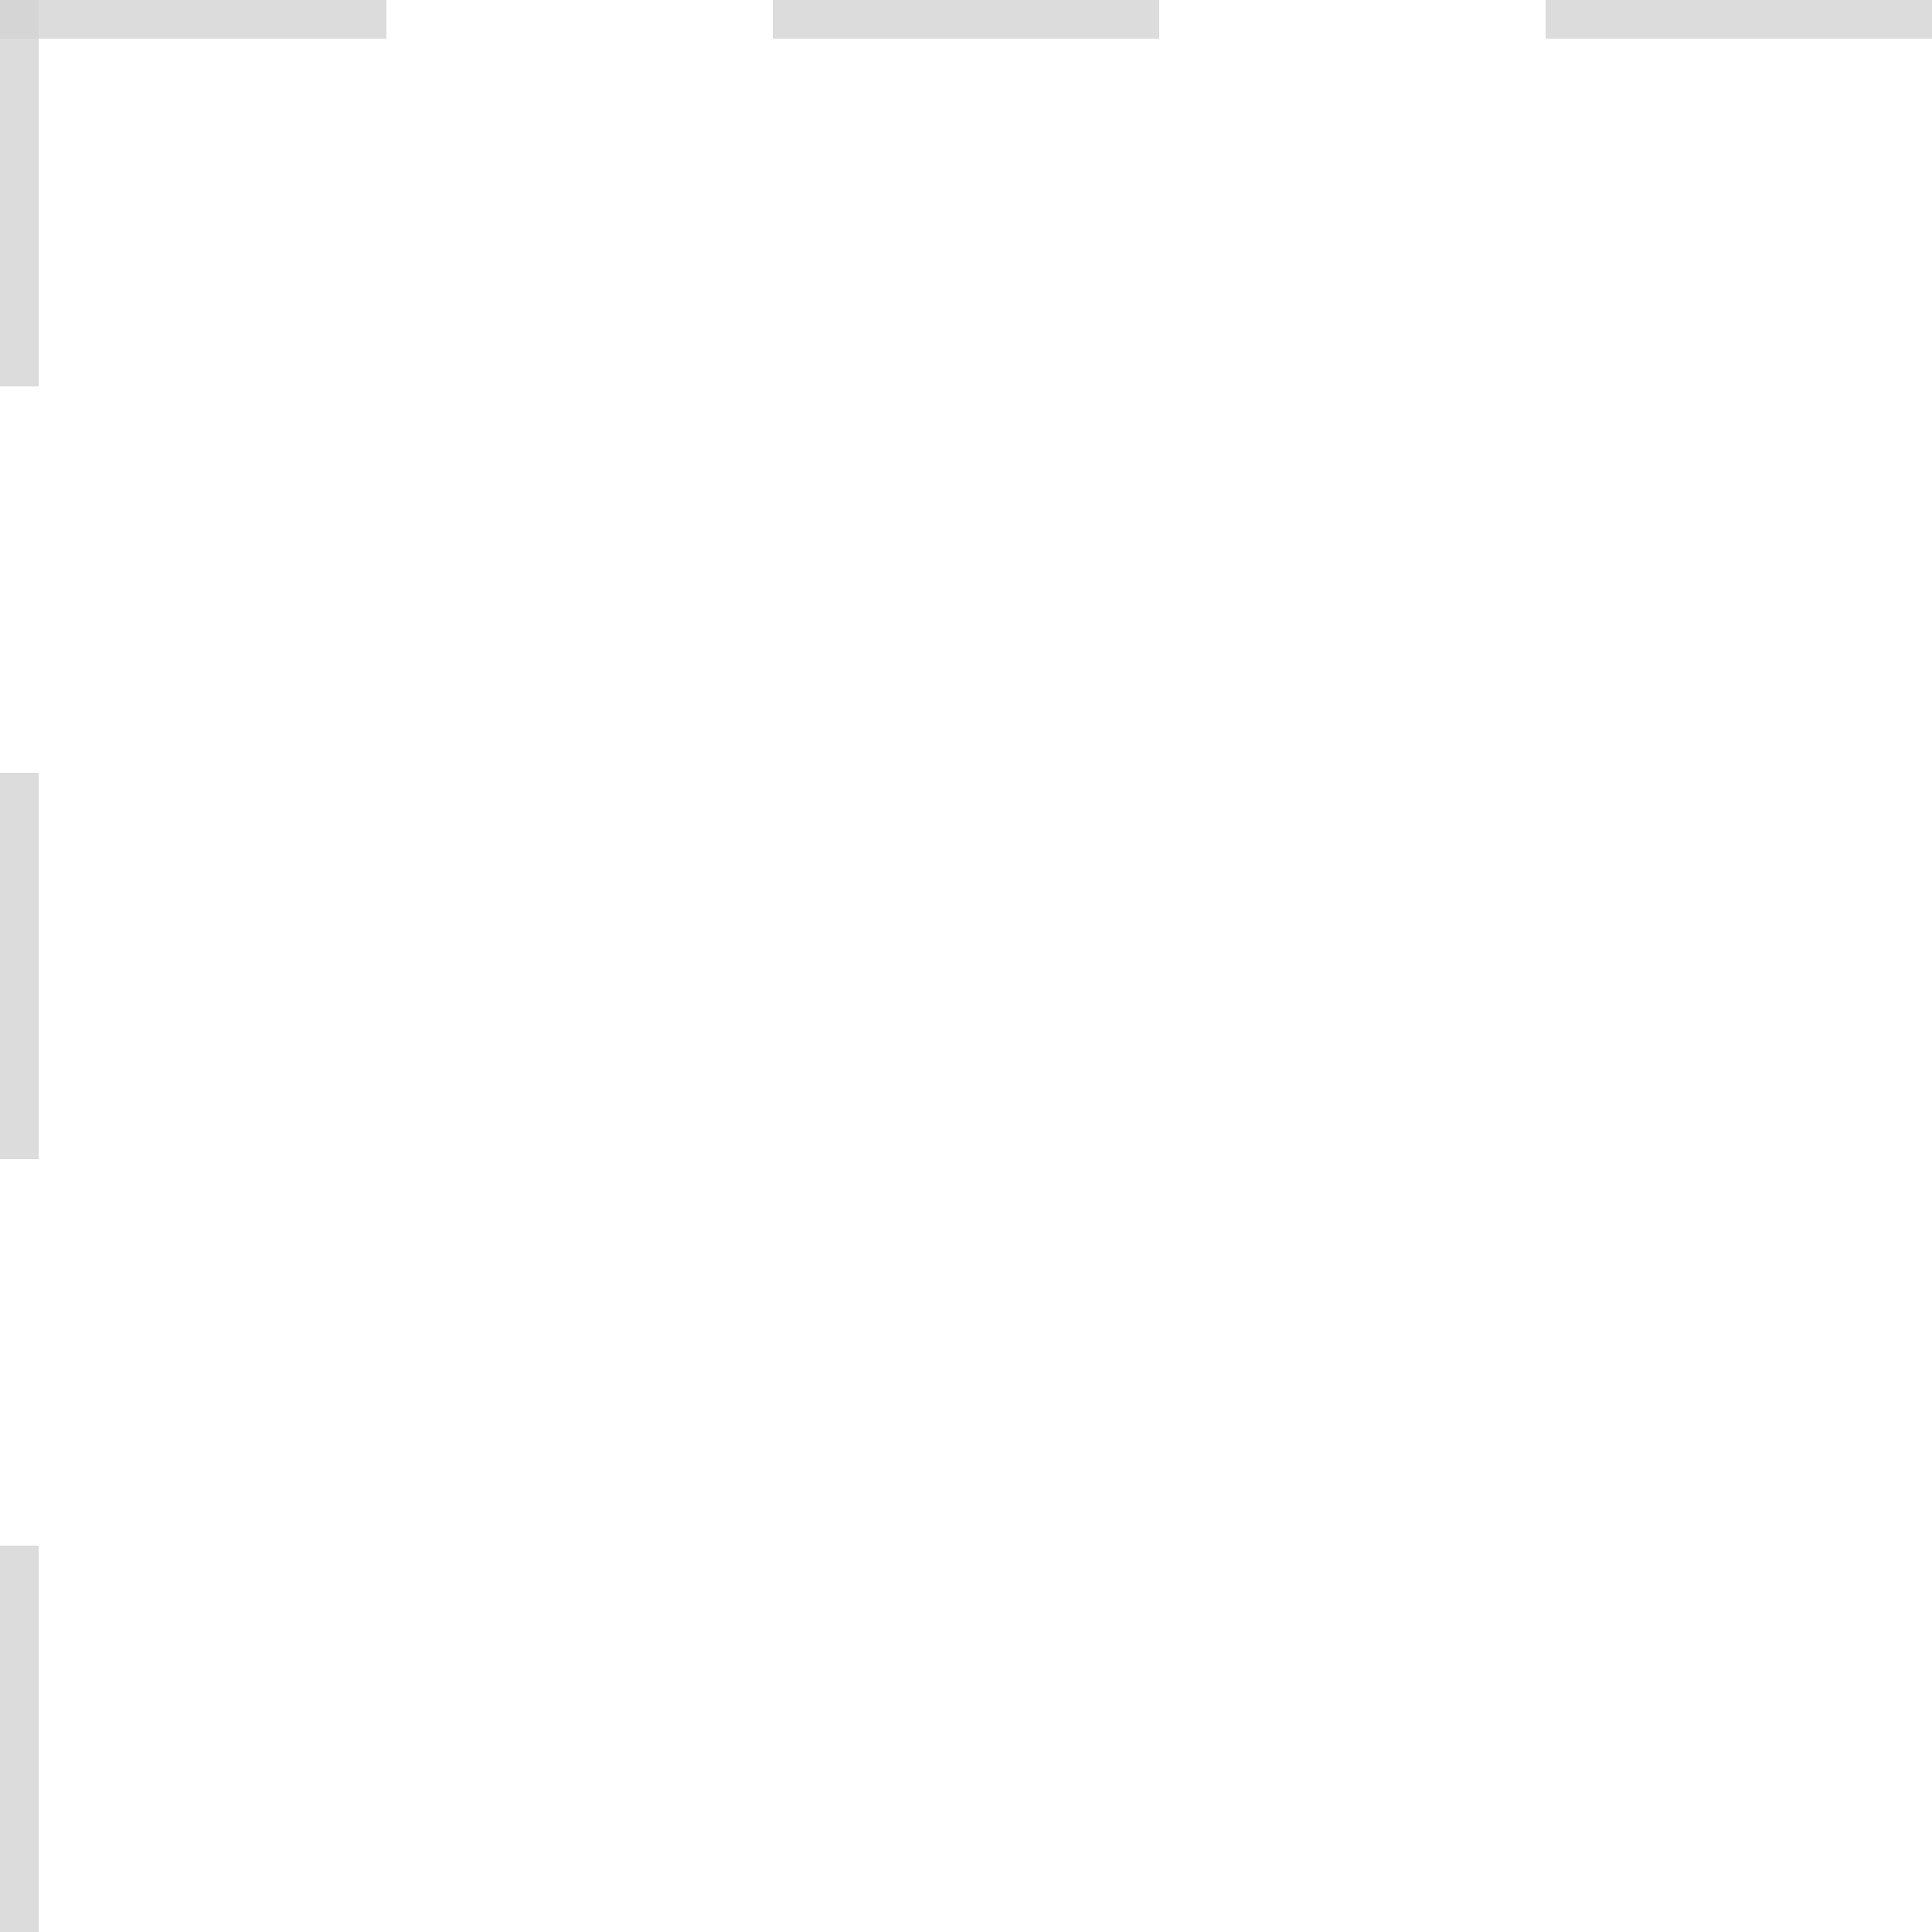
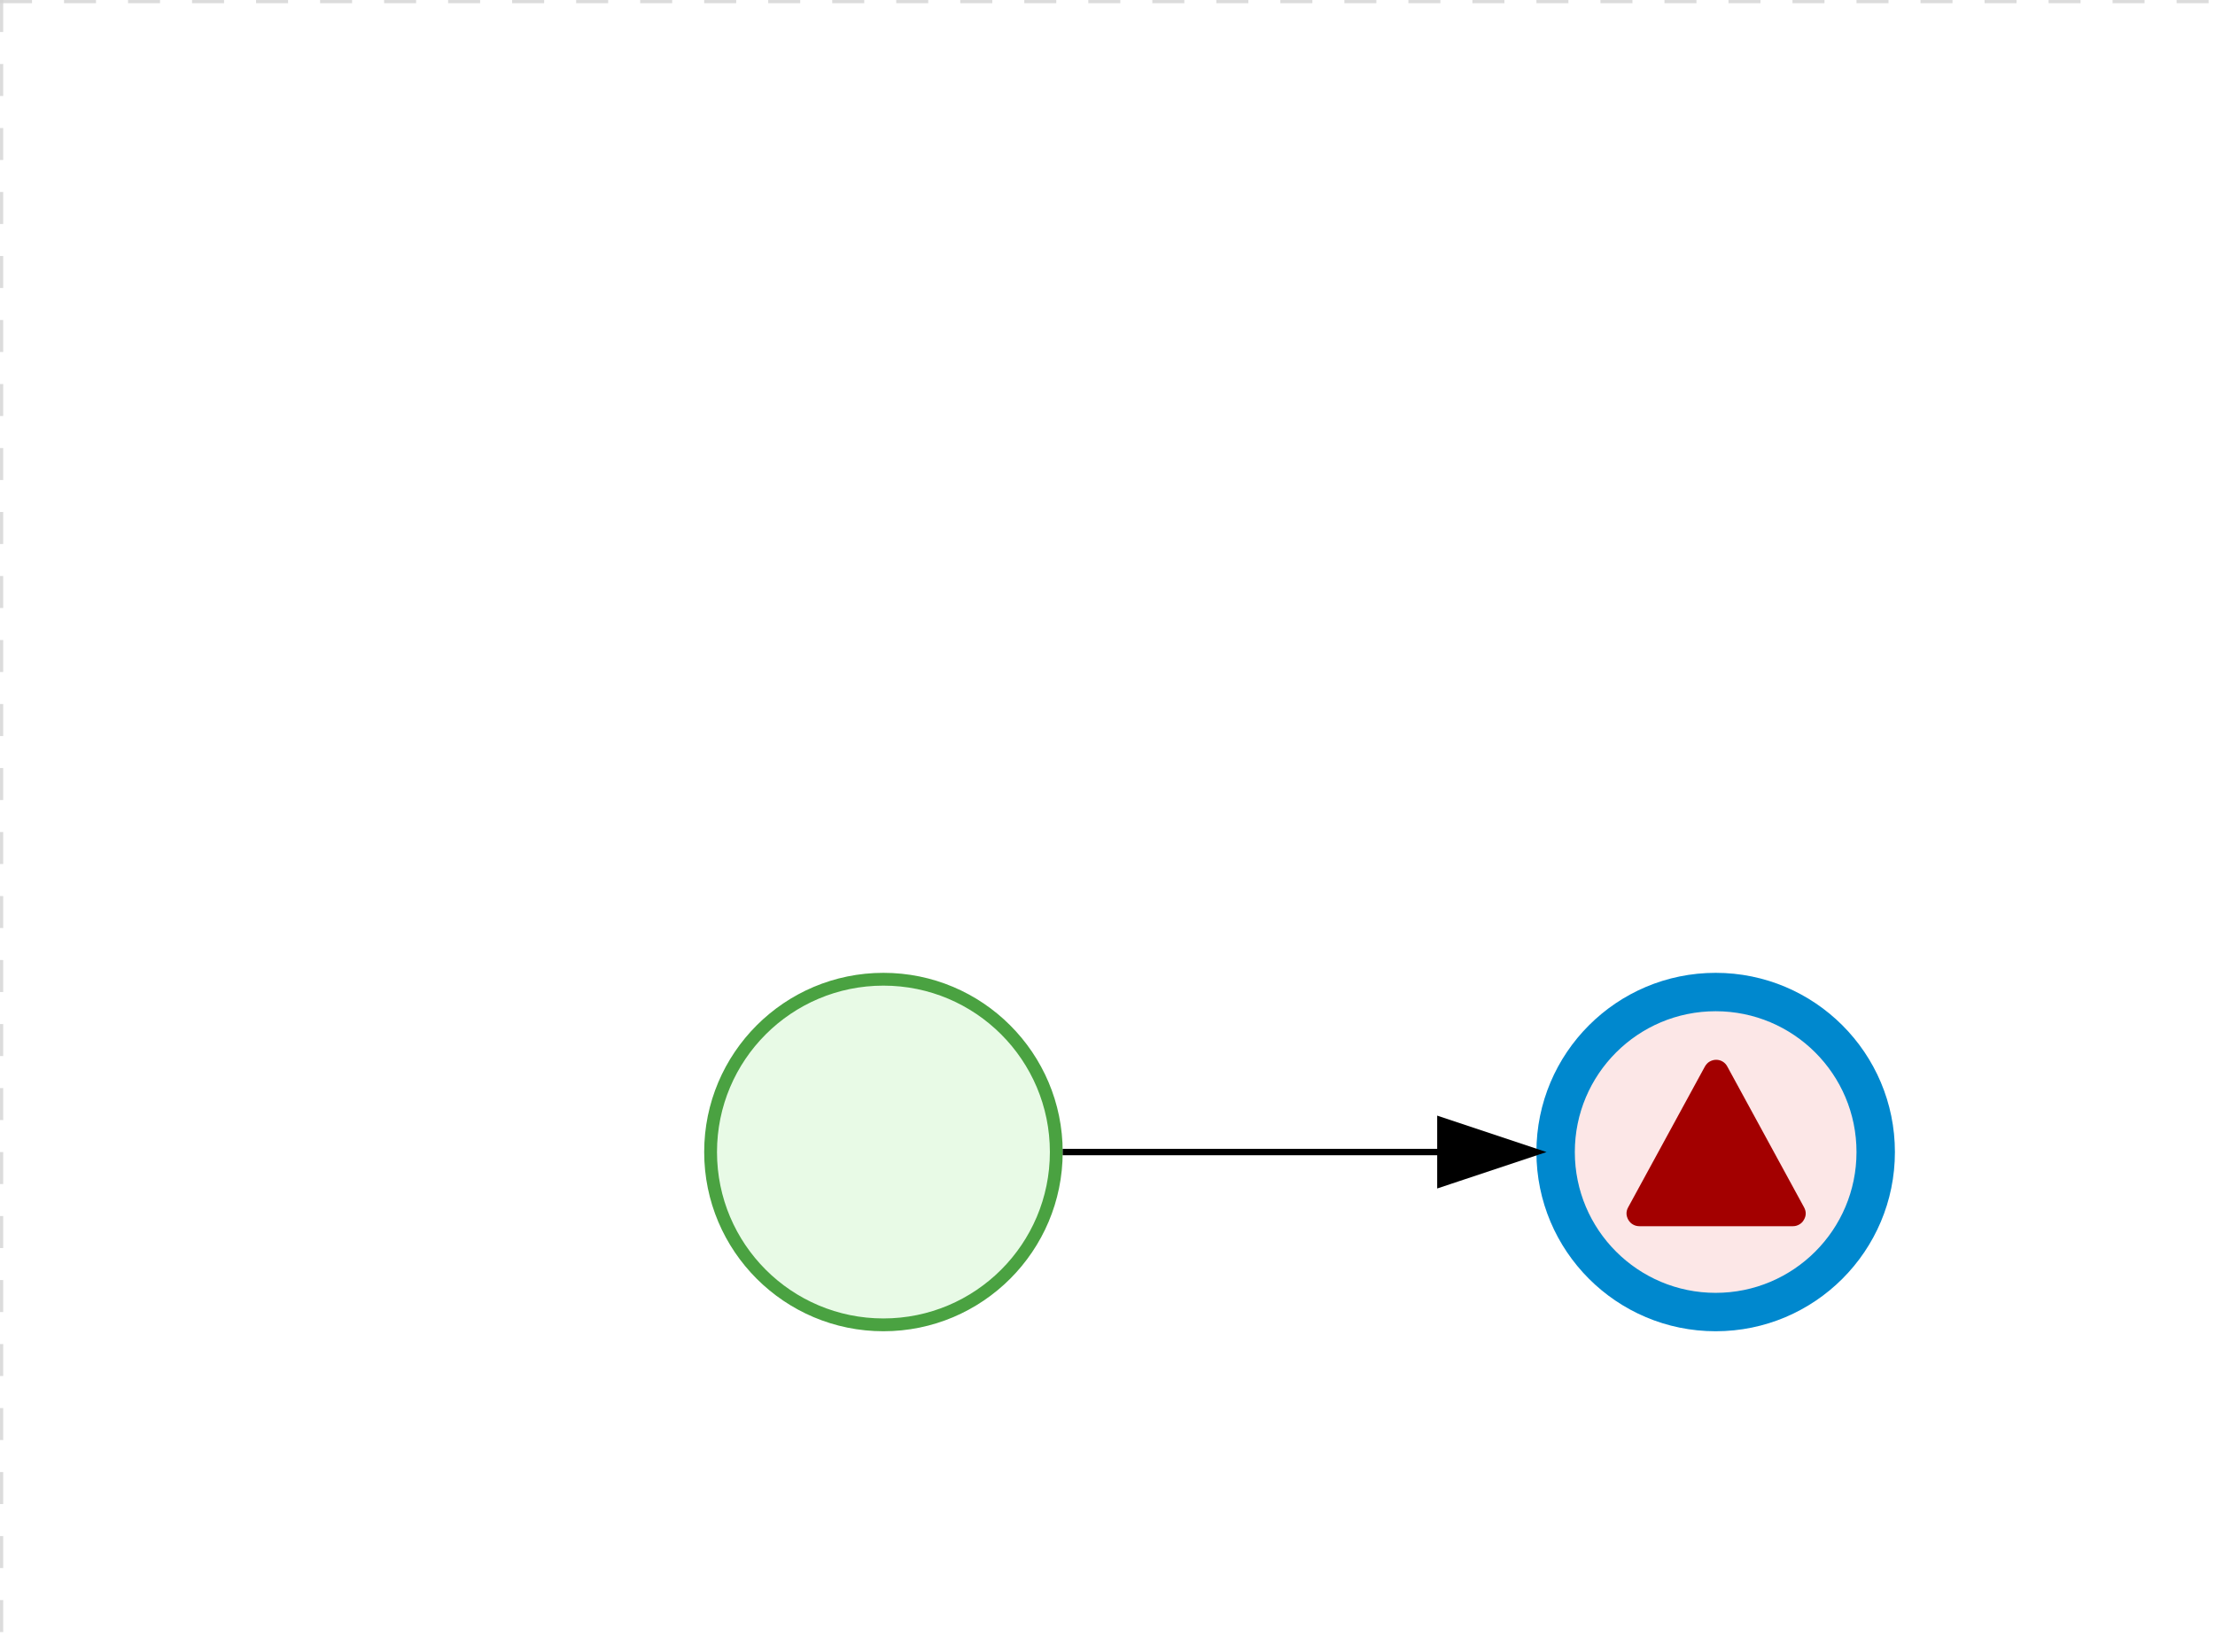
- <svg xmlns="http://www.w3.org/2000/svg" version="1.1" width="25" height="25" viewBox="0 0 25 25">
+ <svg xmlns="http://www.w3.org/2000/svg" version="1.1" width="346" height="258" viewBox="0 0 346 258">
  <defs />
  <g transform="matrix(1,0,0,1,0,0)">
    <g>
      <g>
        <g>
          <path fill="none" stroke="#d3d3d3" paint-order="fill stroke markers" d=" M 0 0 L 1200 0" stroke-miterlimit="10" stroke-opacity="0.8" stroke-dasharray="5" />
        </g>
        <g>
          <path fill="none" stroke="#d3d3d3" paint-order="fill stroke markers" d=" M 0 0 L 0 800" stroke-miterlimit="10" stroke-opacity="0.8" stroke-dasharray="5" />
        </g>
      </g>
+       <g id="_5BE46E73-A4F7-4CE9-87A2-8BADCCBBB3C3" bpmn2nodeid="_5BE46E73-A4F7-4CE9-87A2-8BADCCBBB3C3" transform="matrix(1,0,0,1,110,152)">
+         <g>
+           <path fill="none" stroke="none" />
+         </g>
+         <g transform="matrix(0.125,0,0,0.125,0,0)">
+           <g transform="matrix(1,0,0,1,0,0)">
+             <path fill="#e8fae6" stroke="none" id="_5BE46E73-A4F7-4CE9-87A2-8BADCCBBB3C3?shapeType=BACKGROUND" paint-order="stroke fill markers" d=" M 0 0 M 444 224 C 444 263.9 434.2 300.8 414.4 334.5 C 394.7 368.2 368 394.9 334.4 414.5 C 300.8 434.1 263.9 444 224 444 C 184.1 444 147.2 434.2 113.5 414.4 C 79.8 394.7 53.1 368 33.5 334.4 C 13.9 300.8 4 263.9 4 224 C 4 184.1 13.8 147.2 33.6 113.5 C 53.4 79.8 80.1 53.1 113.6 33.5 C 147.1 13.9 184.1 4 224 4 C 263.9 4 300.8 13.8 334.5 33.6 C 368.2 53.4 394.9 80.1 414.5 113.6 C 434.1 147.1 444 184.1 444 224 Z" />
+           </g>
+           <g>
+             <g transform="matrix(1,0,0,1,0,0)">
+               <g transform="matrix(1,0,0,1,0,0)">
+                 <path fill="rgb(74,162,65)" stroke="none" id="_5BE46E73-A4F7-4CE9-87A2-8BADCCBBB3C3?shapeType=BORDER&amp;renderType=FILL" paint-order="stroke fill markers" d=" M 0 0 M 224 0 C 100.3 0 0 100.3 0 224 C 0 347.7 100.3 448 224 448 C 347.7 448 448 347.7 448 224 C 448 100.3 347.7 0 224 0 Z M 0 0 M 224 432 C 109.1 432 16 338.9 16 224 C 16 109.1 109.1 16 224 16 C 338.9 16 432 109.1 432 224 C 432 338.9 338.9 432 224 432 Z" />
+               </g>
+             </g>
+           </g>
+         </g>
+         <g transform="matrix(1,0,0,1,28,61)" />
+       </g>
+       <g transform="matrix(1,0,0,1,110,152)" />
+       <g id="_46CEE4AF-7EE7-4E19-802D-A0D27EC80235" bpmn2nodeid="_46CEE4AF-7EE7-4E19-802D-A0D27EC80235" transform="matrix(1,0,0,1,240,152)">
+         <g>
+           <path fill="none" stroke="none" />
+         </g>
+         <g transform="matrix(0.125,0,0,0.125,0,0)">
+           <g transform="matrix(1,0,0,1,0,0)">
+             <path fill="#fce7e7" stroke="none" id="_46CEE4AF-7EE7-4E19-802D-A0D27EC80235?shapeType=BACKGROUND" paint-order="stroke fill markers" d=" M 0 0 M 444 224 C 444 263.9 434.2 300.8 414.4 334.5 C 394.7 368.2 368 394.9 334.4 414.5 C 300.8 434.1 263.9 444 224 444 C 184.1 444 147.2 434.2 113.5 414.4 C 79.8 394.7 53.1 368 33.5 334.4 C 13.9 300.8 4 263.9 4 224 C 4 184.1 13.8 147.2 33.6 113.5 C 53.4 79.8 80.1 53.1 113.6 33.5 C 147.1 13.9 184.1 4 224 4 C 263.9 4 300.8 13.8 334.5 33.6 C 368.2 53.4 394.9 80.1 414.5 113.6 C 434.1 147.1 444 184.1 444 224 Z" />
+           </g>
+           <g>
+             <g transform="matrix(1,0,0,1,0,0)">
+               <g transform="matrix(1,0,0,1,0,0)">
+                 <path fill="rgb(0,136,206)" stroke="none" id="_46CEE4AF-7EE7-4E19-802D-A0D27EC80235?shapeType=BORDER&amp;renderType=FILL" paint-order="stroke fill markers" d=" M 0 0 M 224 0 C 100.3 0 0 100.3 0 224 C 0 347.7 100.3 448 224 448 C 347.7 448 448 347.7 448 224 C 448 100.3 347.7 0 224 0 Z M 0 0 M 224 400 C 126.8 400 48 321.2 48 224 C 48 126.8 126.8 48 224 48 C 321.2 48 400 126.8 400 224 C 400 321.2 321.2 400 224 400 Z" />
+               </g>
+             </g>
+           </g>
+           <g>
+             <g transform="matrix(1,0,0,1,0,0)">
+               <g transform="matrix(1,0,0,1,0,0)">
+                 <path fill="#a30000" stroke="none" id="_46CEE4AF-7EE7-4E19-802D-A0D27EC80235_signal-throwing" paint-order="stroke fill markers" d=" M 0 0 M 224.6 108.7 C 221.7 108.7 219 109.5 216.5 110.9 C 214 112.3 212.1 114.5 210.6 117 L 114.7 293 C 111.8 298.2 111.9 303.5 114.9 308.8 C 116.3 311.2 118.2 313.2 120.7 314.6 C 123.1 316 125.8 316.7 128.7 316.7 L 320.5 316.7 C 323.4 316.7 325.9 316 328.4 314.6 C 330.9 313.2 332.8 311.3 334.2 308.8 C 337.3 303.6 337.3 298.3 334.4 293 L 238.5 117 C 237.1 114.4 235.2 112.4 232.7 110.9 C 230.2 109.4 227.5 108.7 224.6 108.7 L 224.6 108.7 Z" />
+               </g>
+             </g>
+           </g>
+         </g>
+         <g transform="matrix(1,0,0,1,28,61)" />
+       </g>
+       <g id="_D3372216-4657-408D-84B0-A0E576BBA66B" bpmn2nodeid="_D3372216-4657-408D-84B0-A0E576BBA66B">
+         <g>
+           <path fill="none" stroke="#000000" paint-order="fill stroke markers" d=" M 166 180 L 225 180" stroke-miterlimit="10" stroke-dasharray="" />
+         </g>
+         <g transform="matrix(1,0,0,1,166,180)" />
+         <g transform="matrix(6.123233995736766e-17,1,-1,6.123233995736766e-17,240,175)">
+           <path fill="#000000" stroke="#000000" paint-order="fill stroke markers" d=" M 10 15 L 0 15 L 5 0 Z" stroke-miterlimit="10" stroke-dasharray="" />
+         </g>
+         <g transform="matrix(1,0,0,1,166,170)" />
+       </g>
+       <g transform="matrix(1,0,0,1,240,152)" />
    </g>
  </g>
</svg>
